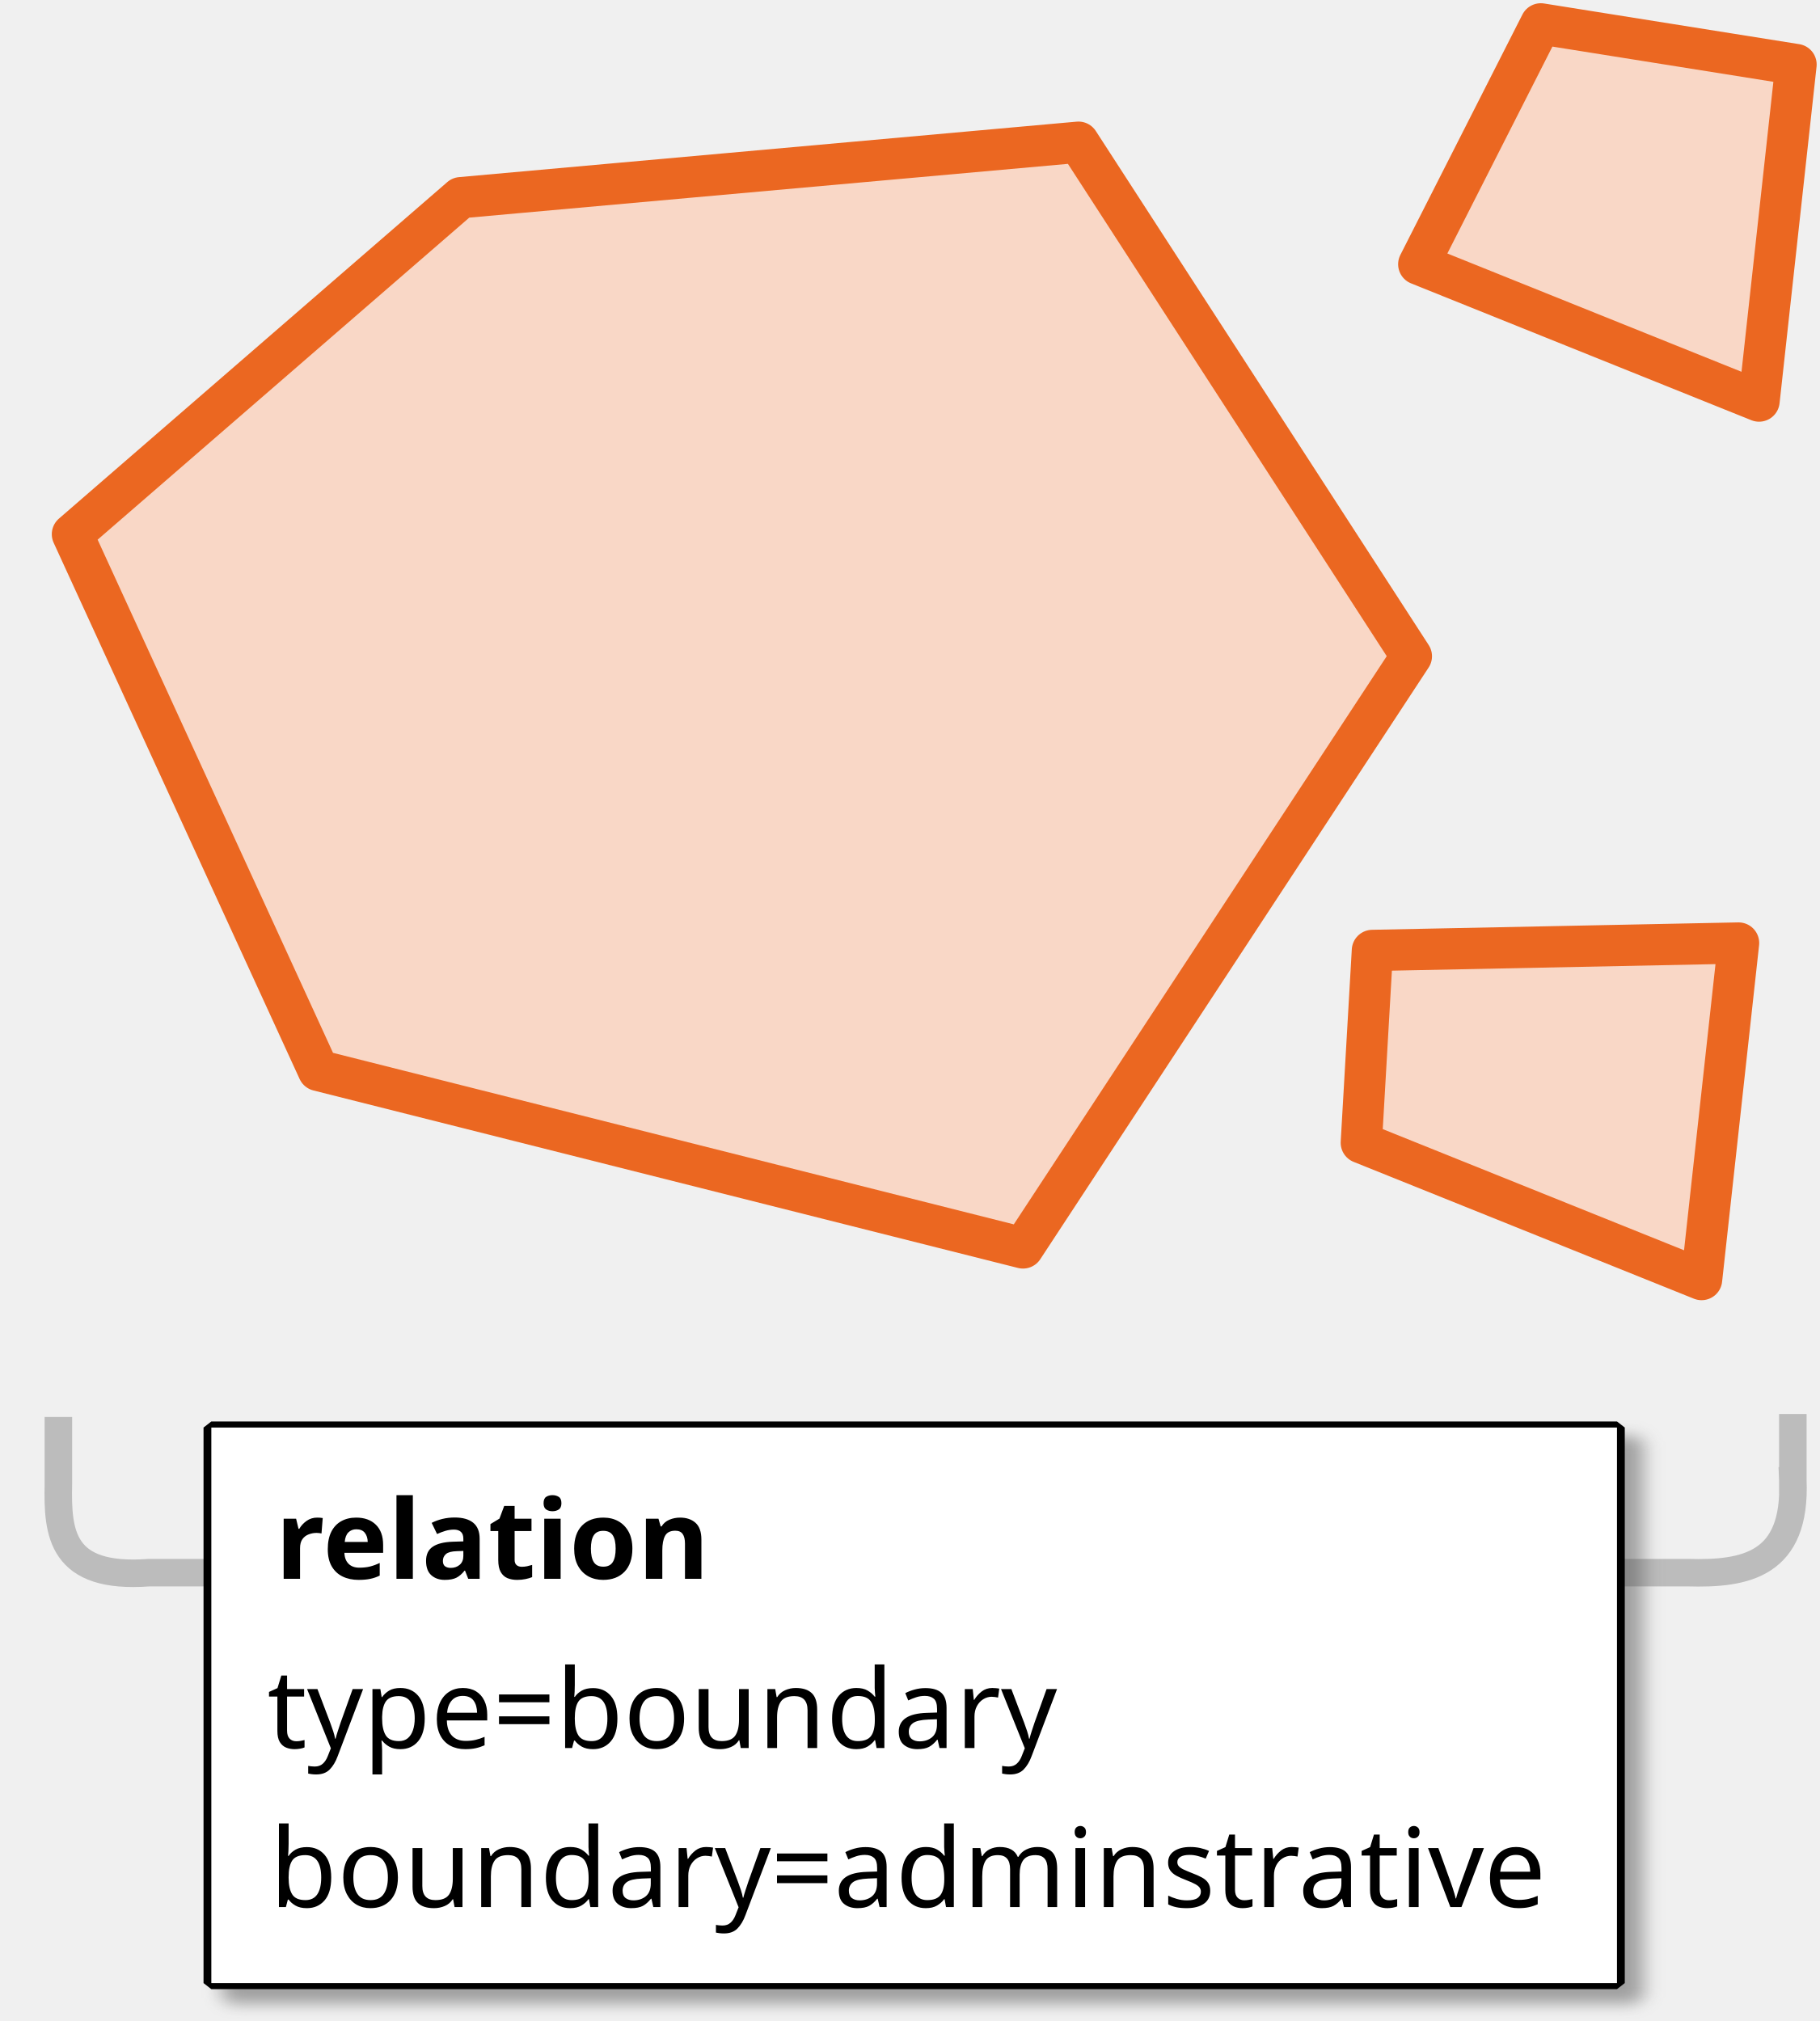
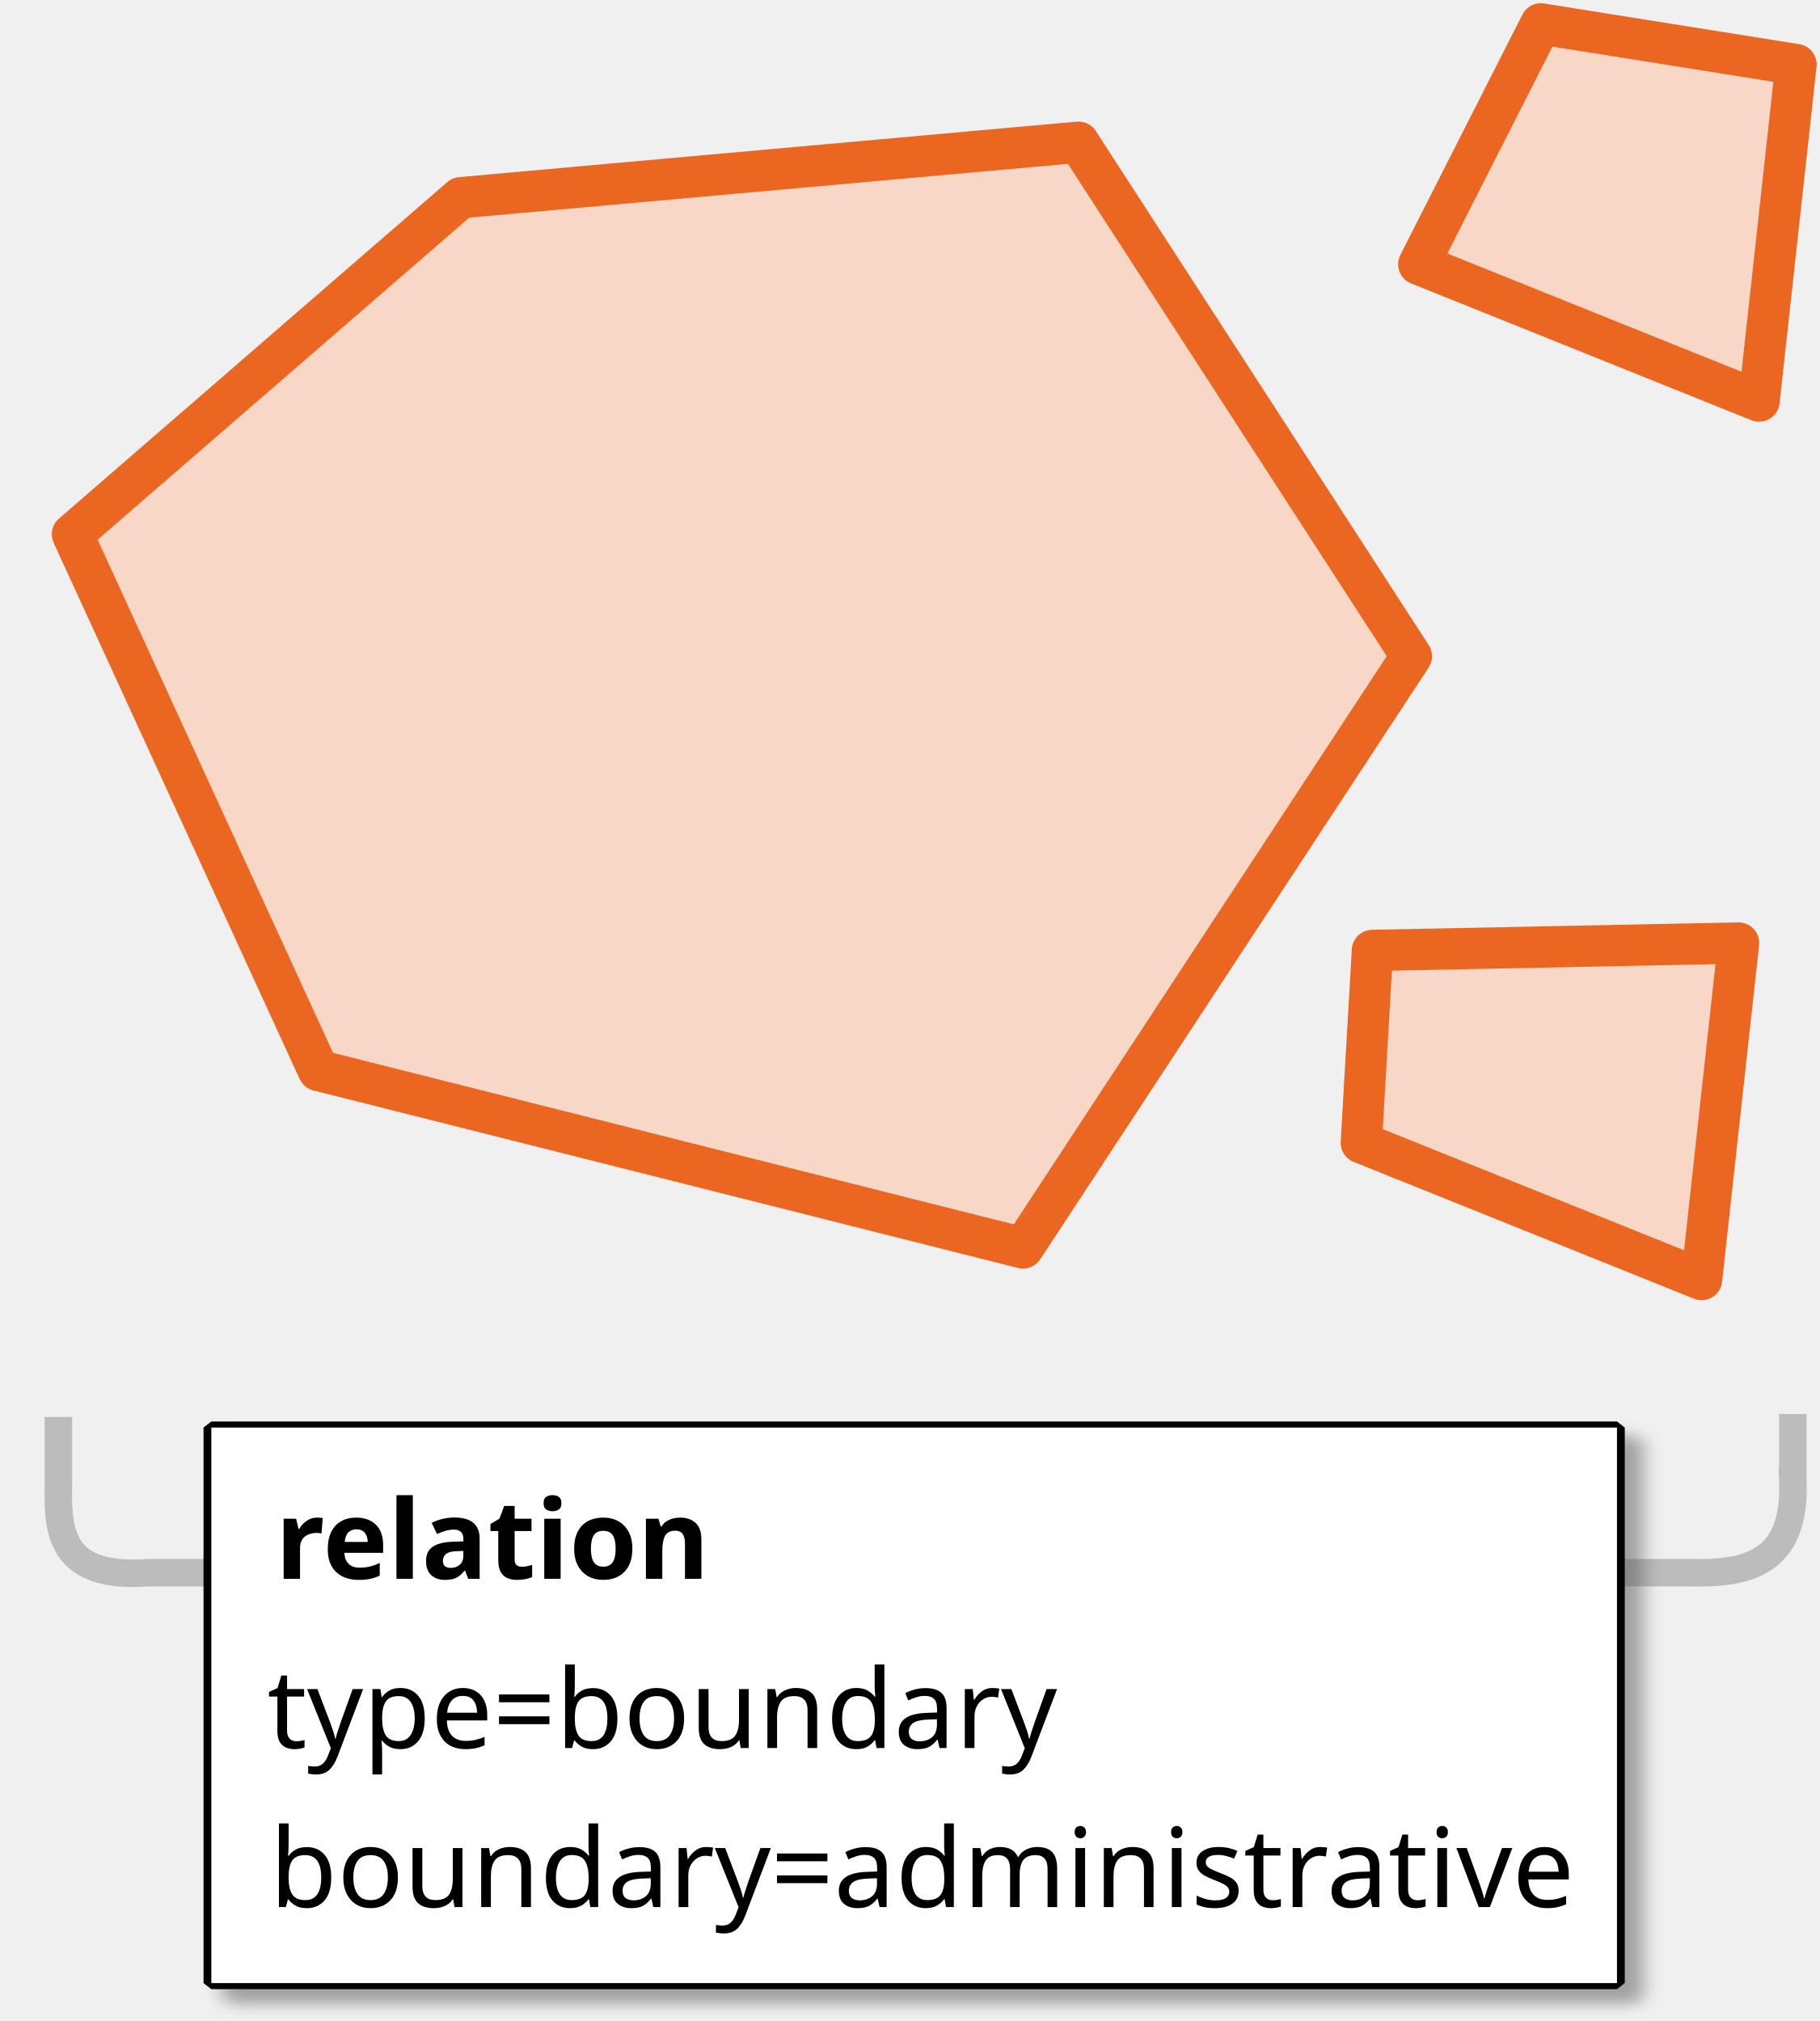
<svg xmlns="http://www.w3.org/2000/svg" width="595.37pt" height="661.266pt" version="1.1" viewBox="0 0 595.369 661.266" id="svg83">
  <defs id="defs41">
    <rect x="84.853" y="410.122" width="350.902" height="116.007" id="rect9972" />
    <rect x="472.917" y="-536.443" width="1182.293" height="349.394" id="rect11197" />
    <rect x="464.171" y="417.38" width="230.214" height="134.759" id="rect4223" />
    <marker style="overflow:visible" id="TriangleOutS" refX="0" refY="0" orient="auto">
      <path transform="scale(0.2)" style="fill:#000000;fill-opacity:1;fill-rule:evenodd;stroke:#000000;stroke-width:1pt;stroke-opacity:1" d="M 5.77,0 -2.88,5 V -5 Z" id="path2276" />
    </marker>
    <marker style="overflow:visible" id="TriangleOutL" refX="0" refY="0" orient="auto">
      <path transform="scale(0.8)" style="fill:#000000;fill-opacity:1;fill-rule:evenodd;stroke:#000000;stroke-width:1pt;stroke-opacity:1" d="M 5.77,0 -2.88,5 V -5 Z" id="path2270" />
    </marker>
    <marker style="overflow:visible" id="marker2546" refX="0" refY="0" orient="auto">
      <path transform="matrix(-0.3,0,0,-0.3,0.69,0)" d="M 8.719,4.034 -2.207,0.016 8.719,-4.002 c -1.745,2.372 -1.735,5.617 -6e-7,8.035 z" style="fill:#000000;fill-opacity:1;fill-rule:evenodd;stroke:#000000;stroke-width:0.625;stroke-linejoin:round;stroke-opacity:1" id="path2544" />
    </marker>
    <marker style="overflow:visible" id="Arrow2Send" refX="0" refY="0" orient="auto">
      <path transform="matrix(-0.3,0,0,-0.3,0.69,0)" d="M 8.719,4.034 -2.207,0.016 8.719,-4.002 c -1.745,2.372 -1.735,5.617 -6e-7,8.035 z" style="fill:#000000;fill-opacity:1;fill-rule:evenodd;stroke:#000000;stroke-width:0.625;stroke-linejoin:round;stroke-opacity:1" id="path2161" />
    </marker>
    <marker style="overflow:visible" id="Arrow2Mend" refX="0" refY="0" orient="auto">
      <path transform="scale(-0.6)" d="M 8.719,4.034 -2.207,0.016 8.719,-4.002 c -1.745,2.372 -1.735,5.617 -6e-7,8.035 z" style="fill:#000000;fill-opacity:1;fill-rule:evenodd;stroke:#000000;stroke-width:0.625;stroke-linejoin:round;stroke-opacity:1" id="path2155" />
    </marker>
    <marker style="overflow:visible" id="Arrow2Lend" refX="0" refY="0" orient="auto">
      <path transform="matrix(-1.1,0,0,-1.1,-1.1,0)" d="M 8.719,4.034 -2.207,0.016 8.719,-4.002 c -1.745,2.372 -1.735,5.617 -6e-7,8.035 z" style="fill:#000000;fill-opacity:1;fill-rule:evenodd;stroke:#000000;stroke-width:0.625;stroke-linejoin:round;stroke-opacity:1" id="path2149" />
    </marker>
    <marker style="overflow:visible" id="Arrow1Lend" refX="0" refY="0" orient="auto">
      <path transform="matrix(-0.8,0,0,-0.8,-10,0)" style="fill:#000000;fill-opacity:1;fill-rule:evenodd;stroke:#000000;stroke-width:1pt;stroke-opacity:1" d="M 0,0 5,-5 -12.5,0 5,5 Z" id="path2131" />
    </marker>
    <symbol id="m" overflow="visible">
      <path d="m 34.109,-2.031 c -1.762,0.906 -3.594,1.59 -5.5,2.047 -1.906,0.469 -3.898,0.703 -5.969,0.703 -6.18,0 -11.074,-1.723 -14.688,-5.172 -3.617,-3.457 -5.422,-8.145 -5.422,-14.062 0,-5.938 1.805,-10.629 5.422,-14.078 3.613,-3.457 8.508,-5.188 14.688,-5.188 2.07,0 4.062,0.234 5.969,0.703 1.906,0.461 3.738,1.148 5.5,2.062 v 7.672 c -1.781,-1.207 -3.539,-2.094 -5.266,-2.656 -1.719,-0.562 -3.527,-0.844 -5.422,-0.844 -3.418,0 -6.106,1.094 -8.062,3.281 -1.961,2.188 -2.938,5.203 -2.938,9.047 0,3.824 0.977,6.828 2.938,9.016 1.957,2.188 4.644,3.281 8.062,3.281 1.895,0 3.703,-0.281 5.422,-0.844 1.727,-0.562 3.484,-1.445 5.266,-2.656 z" id="path2" />
    </symbol>
    <symbol id="b" overflow="visible">
      <path d="m 24.953,-20.266 c -0.781,-0.363 -1.559,-0.629 -2.328,-0.797 -0.773,-0.176 -1.543,-0.266 -2.312,-0.266 -2.293,0 -4.059,0.734 -5.297,2.203 -1.23,1.469 -1.844,3.57 -1.844,6.297 V -5e-4 H 4.281 v -27.844 h 8.891 v 4.578 c 1.145,-1.82 2.457,-3.148 3.938,-3.984 1.488,-0.844 3.269,-1.266 5.344,-1.266 0.289,0 0.609,0.016 0.953,0.047 0.352,0.023 0.863,0.074 1.531,0.156 z" id="path5" />
    </symbol>
    <symbol id="a" overflow="visible">
      <path d="m 32.062,-14 v 2.547 H 11.265 c 0.207,2.086 0.957,3.652 2.25,4.703 1.289,1.043 3.098,1.562 5.422,1.562 1.875,0 3.789,-0.273 5.75,-0.828 1.969,-0.562 3.988,-1.406 6.062,-2.531 v 6.859 c -2.106,0.793 -4.211,1.391 -6.312,1.797 -2.106,0.406 -4.211,0.609 -6.312,0.609 -5.043,0 -8.961,-1.273 -11.75,-3.828 -2.793,-2.562 -4.188,-6.156 -4.188,-10.781 0,-4.539 1.367,-8.113 4.109,-10.719 2.75,-2.602 6.523,-3.906 11.328,-3.906 4.375,0 7.875,1.32 10.5,3.953 2.625,2.637 3.938,6.156 3.938,10.562 z m -9.141,-2.953 c 0,-1.688 -0.496,-3.047 -1.484,-4.078 -0.992,-1.039 -2.277,-1.562 -3.859,-1.562 -1.73,0 -3.137,0.484 -4.219,1.453 -1.074,0.969 -1.742,2.367 -2,4.188 z" id="path8" />
    </symbol>
    <symbol id="h" overflow="visible">
      <path d="m 16.75,-12.531 c -1.855,0 -3.25,0.32 -4.188,0.953 -0.938,0.625 -1.406,1.555 -1.406,2.781 0,1.125 0.375,2.012 1.125,2.656 0.758,0.637 1.812,0.953 3.156,0.953 1.676,0 3.082,-0.598 4.219,-1.797 1.145,-1.207 1.719,-2.719 1.719,-4.531 v -1.016 z m 13.594,-3.359 V 6e-4 h -8.969 v -4.125 c -1.188,1.688 -2.531,2.918 -4.031,3.688 -1.492,0.77 -3.305,1.156 -5.438,1.156 -2.887,0 -5.231,-0.836 -7.031,-2.516 -1.793,-1.688 -2.688,-3.875 -2.688,-6.562 0,-3.258 1.117,-5.648 3.359,-7.172 2.25,-1.531 5.773,-2.297 10.578,-2.297 h 5.25 v -0.688 c 0,-1.406 -0.559,-2.438 -1.672,-3.094 -1.105,-0.656 -2.836,-0.984 -5.188,-0.984 -1.906,0 -3.684,0.195 -5.328,0.578 -1.637,0.375 -3.156,0.945 -4.562,1.703 v -6.781 c 1.906,-0.469 3.816,-0.82 5.734,-1.062 1.926,-0.238 3.848,-0.359 5.766,-0.359 5.019,0 8.645,0.996 10.875,2.984 2.227,1.98 3.344,5.195 3.344,9.641 z" id="path11" />
    </symbol>
    <symbol id="g" overflow="visible">
      <path d="m 14,-35.75 v 7.906 h 9.172 v 6.375 H 14 v 11.797 c 0,1.293 0.254,2.168 0.766,2.625 0.508,0.461 1.531,0.688 3.062,0.688 h 4.562 V 1e-4 h -7.625 c -3.512,0 -6,-0.734 -7.469,-2.203 -1.469,-1.469 -2.203,-3.957 -2.203,-7.469 v -11.797 h -4.422 v -6.375 h 4.422 V -35.75 Z" id="path14" />
    </symbol>
    <symbol id="f" overflow="visible">
      <path d="m 23.219,-23.766 v -14.906 h 8.953 V 0 H 23.219 v -4.031 c -1.23,1.648 -2.586,2.852 -4.062,3.609 -1.469,0.758 -3.172,1.141 -5.109,1.141 -3.43,0 -6.246,-1.359 -8.453,-4.078 -2.211,-2.727 -3.312,-6.238 -3.312,-10.531 0,-4.289 1.102,-7.801 3.312,-10.531 2.207,-2.727 5.023,-4.094 8.453,-4.094 1.914,0 3.613,0.387 5.094,1.156 1.488,0.773 2.848,1.969 4.078,3.594 z m -5.875,18.031 c 1.906,0 3.359,-0.695 4.359,-2.094 1.008,-1.395 1.516,-3.414 1.516,-6.062 0,-2.656 -0.508,-4.676 -1.516,-6.062 -1,-1.395 -2.453,-2.094 -4.359,-2.094 -1.887,0 -3.328,0.699 -4.328,2.094 -1,1.387 -1.5,3.406 -1.5,6.062 0,2.648 0.5,4.668 1.5,6.062 1,1.398 2.441,2.094 4.328,2.094 z" id="path17" />
    </symbol>
    <symbol id="e" overflow="visible">
      <path d="m 19.094,-5.734 c 1.906,0 3.359,-0.695 4.359,-2.094 1,-1.395 1.5,-3.414 1.5,-6.062 0,-2.656 -0.5,-4.676 -1.5,-6.062 -1,-1.395 -2.453,-2.094 -4.359,-2.094 -1.906,0 -3.371,0.703 -4.391,2.109 -1.023,1.398 -1.531,3.414 -1.531,6.047 0,2.637 0.508,4.656 1.531,6.062 1.02,1.398 2.484,2.094 4.391,2.094 z m -5.922,-18.031 c 1.227,-1.625 2.586,-2.82 4.078,-3.594 1.488,-0.77 3.203,-1.156 5.141,-1.156 3.438,0 6.254,1.367 8.453,4.094 2.207,2.731 3.312,6.242 3.312,10.531 0,4.293 -1.105,7.805 -3.312,10.531 -2.199,2.719 -5.016,4.078 -8.453,4.078 -1.938,0 -3.652,-0.387 -5.141,-1.156 -1.492,-0.77 -2.852,-1.969 -4.078,-3.594 V -3e-4 H 4.282 v -38.672 h 8.891 z" id="path20" />
    </symbol>
    <symbol id="d" overflow="visible">
      <path d="M 0.625,-27.844 H 9.516 L 17,-8.953 23.359,-27.844 h 8.906 L 20.563,2.64 c -1.18,3.094 -2.555,5.254 -4.125,6.484 -1.562,1.238 -3.633,1.859 -6.203,1.859 H 5.094 V 5.14 h 2.781 c 1.508,0 2.609,-0.242 3.297,-0.719 0.688,-0.48 1.223,-1.34 1.609,-2.578 l 0.25,-0.781 z" id="path23" />
    </symbol>
    <symbol id="c" overflow="visible">
      <path d="m 4.281,-27.844 h 8.891 V 0 H 4.281 Z m 0,-10.828 h 8.891 v 7.25 H 4.281 Z" id="path26" />
    </symbol>
    <symbol id="l" overflow="visible">
      <path d="m 0.766,-27.844 h 8.906 l 6.938,19.25 6.906,-19.25 h 8.922 L 21.468,0 h -9.766 z" id="path29" />
    </symbol>
    <symbol id="k" overflow="visible">
      <path d="m 26.766,-26.969 v 7.25 c -1.211,-0.82 -2.422,-1.43 -3.641,-1.828 -1.219,-0.395 -2.481,-0.594 -3.781,-0.594 -2.492,0 -4.43,0.727 -5.812,2.172 -1.387,1.449 -2.078,3.477 -2.078,6.078 0,2.594 0.691,4.621 2.078,6.078 1.383,1.449 3.32,2.172 5.812,2.172 1.383,0 2.703,-0.207 3.953,-0.625 1.258,-0.414 2.414,-1.031 3.469,-1.844 v 7.297 c -1.387,0.512 -2.797,0.891 -4.234,1.141 -1.438,0.258 -2.875,0.391 -4.312,0.391 -5.023,0 -8.949,-1.285 -11.781,-3.859 -2.836,-2.582 -4.25,-6.164 -4.25,-10.75 0,-4.594 1.414,-8.176 4.25,-10.75 2.832,-2.582 6.758,-3.875 11.781,-3.875 1.457,0 2.894,0.133 4.312,0.391 1.414,0.262 2.828,0.648 4.234,1.156 z" id="path32" />
    </symbol>
    <symbol id="j" overflow="visible">
      <path d="m 17.531,-22.141 c -1.98,0 -3.492,0.711 -4.531,2.125 -1.031,1.418 -1.547,3.461 -1.547,6.125 0,2.668 0.516,4.711 1.547,6.125 1.039,1.418 2.551,2.125 4.531,2.125 1.938,0 3.414,-0.707 4.438,-2.125 1.031,-1.414 1.547,-3.457 1.547,-6.125 0,-2.664 -0.516,-4.707 -1.547,-6.125 -1.023,-1.414 -2.5,-2.125 -4.438,-2.125 z m 0,-6.375 c 4.781,0 8.516,1.297 11.203,3.891 2.695,2.586 4.047,6.164 4.047,10.734 0,4.574 -1.352,8.152 -4.047,10.734 -2.688,2.586 -6.422,3.875 -11.203,3.875 -4.812,0 -8.574,-1.289 -11.281,-3.875 -2.711,-2.582 -4.062,-6.16 -4.062,-10.734 0,-4.57 1.352,-8.148 4.062,-10.734 2.707,-2.594 6.469,-3.891 11.281,-3.891 z" id="path35" />
    </symbol>
    <symbol id="i" overflow="visible">
      <path d="M 32.266,-16.953 V 0 h -8.953 v -12.969 c 0,-2.406 -0.055,-4.062 -0.156,-4.969 -0.105,-0.914 -0.293,-1.586 -0.562,-2.016 -0.344,-0.582 -0.82,-1.035 -1.422,-1.359 -0.594,-0.32 -1.273,-0.484 -2.031,-0.484 -1.855,0 -3.312,0.719 -4.375,2.156 -1.062,1.43 -1.594,3.406 -1.594,5.938 v 13.703 h -8.891 v -27.844 h 8.891 v 4.078 c 1.344,-1.625 2.769,-2.82 4.281,-3.594 1.508,-0.77 3.176,-1.156 5,-1.156 3.207,0 5.644,0.992 7.312,2.969 1.664,1.969 2.5,4.836 2.5,8.594 z" id="path38" />
    </symbol>
    <filter style="color-interpolation-filters:sRGB" id="filter432">
      <feFlood flood-opacity="1" flood-color="rgb(255,255,255)" result="flood" id="feFlood422" />
      <feComposite in="flood" in2="SourceGraphic" operator="in" result="composite1" id="feComposite424" />
      <feGaussianBlur in="composite1" stdDeviation="30" result="blur" id="feGaussianBlur426" />
      <feOffset dx="0" dy="0" result="offset" id="feOffset428" />
      <feComposite in="SourceGraphic" in2="offset" operator="over" result="composite2" id="feComposite430" />
    </filter>
    <filter style="color-interpolation-filters:sRGB" id="filter432-8">
      <feFlood flood-opacity="1" flood-color="rgb(255,255,255)" result="flood" id="feFlood422-9" />
      <feComposite in="flood" in2="SourceGraphic" operator="in" result="composite1" id="feComposite424-3" />
      <feGaussianBlur in="composite1" stdDeviation="30" result="blur" id="feGaussianBlur426-0" />
      <feOffset dx="0" dy="0" result="offset" id="feOffset428-9" />
      <feComposite in="SourceGraphic" in2="offset" operator="over" result="composite2" id="feComposite430-3" />
    </filter>
    <filter style="color-interpolation-filters:sRGB" id="filter1505">
      <feGaussianBlur stdDeviation="3" result="blur" id="feGaussianBlur1497" />
      <feComposite in="SourceGraphic" in2="blur" operator="atop" result="composite1" id="feComposite1499" />
      <feComposite in2="composite1" operator="in" result="composite2" id="feComposite1501" />
      <feComposite in2="composite2" operator="in" result="composite3" id="feComposite1503" />
    </filter>
    <filter style="color-interpolation-filters:sRGB" id="filter2086" x="-0.132" y="-0.127" width="1.261" height="1.259">
      <feFlood flood-opacity="1" flood-color="rgb(0,0,0)" result="flood" id="feFlood2076" />
      <feComposite in="flood" in2="SourceGraphic" operator="in" result="composite1" id="feComposite2078" />
      <feGaussianBlur in="composite1" stdDeviation="10" result="blur" id="feGaussianBlur2080" />
      <feOffset dx="0" dy="0" result="offset" id="feOffset2082" />
      <feComposite in="SourceGraphic" in2="offset" operator="over" result="composite2" id="feComposite2084" />
    </filter>
    <filter style="color-interpolation-filters:sRGB" id="filter2098" x="-0.132" y="-0.127" width="1.261" height="1.259">
      <feFlood flood-opacity="1" flood-color="rgb(0,0,0)" result="flood" id="feFlood2088" />
      <feComposite in="flood" in2="SourceGraphic" operator="in" result="composite1" id="feComposite2090" />
      <feGaussianBlur in="composite1" stdDeviation="10" result="blur" id="feGaussianBlur2092" />
      <feOffset dx="0" dy="0" result="offset" id="feOffset2094" />
      <feComposite in="SourceGraphic" in2="offset" operator="over" result="composite2" id="feComposite2096" />
    </filter>
    <filter style="color-interpolation-filters:sRGB" id="filter2110" x="-0.132" y="-0.126" width="1.261" height="1.258">
      <feFlood flood-opacity="1" flood-color="rgb(0,0,0)" result="flood" id="feFlood2100" />
      <feComposite in="flood" in2="SourceGraphic" operator="in" result="composite1" id="feComposite2102" />
      <feGaussianBlur in="composite1" stdDeviation="10" result="blur" id="feGaussianBlur2104" />
      <feOffset dx="0" dy="0" result="offset" id="feOffset2106" />
      <feComposite in="SourceGraphic" in2="offset" operator="over" result="composite2" id="feComposite2108" />
    </filter>
    <filter style="color-interpolation-filters:sRGB" id="filter2122" x="-0.132" y="-0.127" width="1.261" height="1.259">
      <feFlood flood-opacity="1" flood-color="rgb(0,0,0)" result="flood" id="feFlood2112" />
      <feComposite in="flood" in2="SourceGraphic" operator="in" result="composite1" id="feComposite2114" />
      <feGaussianBlur in="composite1" stdDeviation="10" result="blur" id="feGaussianBlur2116" />
      <feOffset dx="0" dy="0" result="offset" id="feOffset2118" />
      <feComposite in="SourceGraphic" in2="offset" operator="over" result="composite2" id="feComposite2120" />
    </filter>
    <filter style="color-interpolation-filters:sRGB" id="filter432-1" x="-0.168" y="-0.168" width="1.336" height="1.336">
      <feFlood flood-opacity="1" flood-color="rgb(255,255,255)" result="flood" id="feFlood422-8" />
      <feComposite in="flood" in2="SourceGraphic" operator="in" result="composite1" id="feComposite424-8" />
      <feGaussianBlur in="composite1" stdDeviation="30" result="blur" id="feGaussianBlur426-7" />
      <feOffset dx="0" dy="0" result="offset" id="feOffset428-2" />
      <feComposite in="SourceGraphic" in2="offset" operator="over" result="composite2" id="feComposite430-38" />
    </filter>
    <filter style="color-interpolation-filters:sRGB" id="filter3913" x="-0.065" y="-0.048" width="1.13" height="1.096">
      <feFlood flood-opacity="1" flood-color="rgb(0,0,0)" result="flood" id="feFlood3903" />
      <feComposite in="flood" in2="SourceGraphic" operator="in" result="composite1" id="feComposite3905" />
      <feGaussianBlur in="composite1" stdDeviation="10" result="blur" id="feGaussianBlur3907" />
      <feOffset dx="0" dy="0" result="offset" id="feOffset3909" />
      <feComposite in="SourceGraphic" in2="offset" operator="over" result="composite2" id="feComposite3911" />
    </filter>
    <filter style="color-interpolation-filters:sRGB" id="filter3925" x="-0.112" y="-0.048" width="1.214" height="1.096">
      <feFlood flood-opacity="1" flood-color="rgb(0,0,0)" result="flood" id="feFlood3915" />
      <feComposite in="flood" in2="SourceGraphic" operator="in" result="composite1" id="feComposite3917" />
      <feGaussianBlur in="composite1" stdDeviation="10" result="blur" id="feGaussianBlur3919" />
      <feOffset dx="0" dy="0" result="offset" id="feOffset3921" />
      <feComposite in="SourceGraphic" in2="offset" operator="over" result="composite2" id="feComposite3923" />
    </filter>
    <rect x="472.917" y="-536.443" width="1182.293" height="349.394" id="rect11197-9" />
    <rect x="472.917" y="-536.443" width="1182.293" height="349.394" id="rect11197-9-6" />
    <rect x="472.917" y="-536.443" width="1182.293" height="349.394" id="rect11197-9-1" />
    <rect x="84.853" y="410.122" width="248.902" height="140.007" id="rect9972-4" />
    <rect x="84.853" y="410.122" width="248.902" height="140.007" id="rect9972-48" />
    <rect x="84.853" y="410.122" width="248.902" height="140.007" id="rect9972-7" />
    <rect x="84.853" y="410.122" width="248.902" height="140.007" id="rect9972-48-0" />
    <rect x="84.853" y="410.122" width="248.902" height="140.007" id="rect9972-4-5" />
    <rect x="84.853" y="410.122" width="284.902" height="142.007" id="rect9972-3" />
    <rect x="84.853" y="410.122" width="248.902" height="140.007" id="rect9972-4-8" />
    <rect x="84.853" y="410.122" width="248.902" height="140.007" id="rect9972-2" />
    <rect x="84.853" y="410.122" width="248.902" height="140.007" id="rect9972-4-7" />
    <rect x="84.853" y="410.122" width="248.902" height="140.007" id="rect9972-2-6" />
    <rect x="84.853" y="410.122" width="248.902" height="140.007" id="rect9972-4-7-8" />
    <rect x="84.853" y="410.122" width="248.902" height="140.007" id="rect9972-1" />
    <rect x="84.853" y="410.122" width="381.902" height="115.007" id="rect9972-4-77" />
    <rect x="84.853" y="410.122" width="428.902" height="160.007" id="rect9972-1-2" />
    <rect x="84.853" y="410.122" width="248.902" height="140.007" id="rect9972-4-77-6" />
    <filter style="color-interpolation-filters:sRGB" id="filter44201" x="-0.017" y="-0.051" width="1.042" height="1.129">
      <feFlood flood-opacity="0.498" flood-color="rgb(79,79,79)" result="flood" id="feFlood44191" />
      <feComposite in="flood" in2="SourceGraphic" operator="in" result="composite1" id="feComposite44193" />
      <feGaussianBlur in="composite1" stdDeviation="1" result="blur" id="feGaussianBlur44195" />
      <feOffset dx="2" dy="2" result="offset" id="feOffset44197" />
      <feComposite in="SourceGraphic" in2="offset" operator="over" result="composite2" id="feComposite44199" />
    </filter>
    <filter style="color-interpolation-filters:sRGB" id="filter44213" x="-0.021" y="-0.051" width="1.054" height="1.128">
      <feFlood flood-opacity="0.498" flood-color="rgb(79,79,79)" result="flood" id="feFlood44203" />
      <feComposite in="flood" in2="SourceGraphic" operator="in" result="composite1" id="feComposite44205" />
      <feGaussianBlur in="composite1" stdDeviation="1" result="blur" id="feGaussianBlur44207" />
      <feOffset dx="2" dy="2" result="offset" id="feOffset44209" />
      <feComposite in="SourceGraphic" in2="offset" operator="over" result="composite2" id="feComposite44211" />
    </filter>
    <filter style="color-interpolation-filters:sRGB" id="filter44225" x="-0.025" y="-0.086" width="1.069" height="1.243">
      <feFlood flood-opacity="0.498" flood-color="rgb(79,79,79)" result="flood" id="feFlood44215" />
      <feComposite in="flood" in2="SourceGraphic" operator="in" result="composite1" id="feComposite44217" />
      <feGaussianBlur in="composite1" stdDeviation="1" result="blur" id="feGaussianBlur44219" />
      <feOffset dx="2" dy="2" result="offset" id="feOffset44221" />
      <feComposite in="SourceGraphic" in2="offset" operator="over" result="composite2" id="feComposite44223" />
    </filter>
    <filter style="color-interpolation-filters:sRGB" id="filter44237" x="-0.019" y="-0.034" width="1.047" height="1.085">
      <feFlood flood-opacity="0.498" flood-color="rgb(79,79,79)" result="flood" id="feFlood44227" />
      <feComposite in="flood" in2="SourceGraphic" operator="in" result="composite1" id="feComposite44229" />
      <feGaussianBlur in="composite1" stdDeviation="1" result="blur" id="feGaussianBlur44231" />
      <feOffset dx="2" dy="2" result="offset" id="feOffset44233" />
      <feComposite in="SourceGraphic" in2="offset" operator="over" result="composite2" id="feComposite44235" />
    </filter>
    <filter style="color-interpolation-filters:sRGB" id="filter44249" x="-0.026" y="-0.051" width="1.065" height="1.128">
      <feFlood flood-opacity="0.498" flood-color="rgb(79,79,79)" result="flood" id="feFlood44239" />
      <feComposite in="flood" in2="SourceGraphic" operator="in" result="composite1" id="feComposite44241" />
      <feGaussianBlur in="composite1" stdDeviation="1" result="blur" id="feGaussianBlur44243" />
      <feOffset dx="2" dy="2" result="offset" id="feOffset44245" />
      <feComposite in="SourceGraphic" in2="offset" operator="over" result="composite2" id="feComposite44247" />
    </filter>
    <filter style="color-interpolation-filters:sRGB" id="filter44261" x="-0.017" y="-0.047" width="1.044" height="1.121">
      <feFlood flood-opacity="0.498" flood-color="rgb(79,79,79)" result="flood" id="feFlood44251" />
      <feComposite in="flood" in2="SourceGraphic" operator="in" result="composite1" id="feComposite44253" />
      <feGaussianBlur in="composite1" stdDeviation="1" result="blur" id="feGaussianBlur44255" />
      <feOffset dx="2" dy="2" result="offset" id="feOffset44257" />
      <feComposite in="SourceGraphic" in2="offset" operator="over" result="composite2" id="feComposite44259" />
    </filter>
    <filter style="color-interpolation-filters:sRGB" id="filter44273" x="-0.015" y="-0.051" width="1.038" height="1.129">
      <feFlood flood-opacity="0.498" flood-color="rgb(79,79,79)" result="flood" id="feFlood44263" />
      <feComposite in="flood" in2="SourceGraphic" operator="in" result="composite1" id="feComposite44265" />
      <feGaussianBlur in="composite1" stdDeviation="1" result="blur" id="feGaussianBlur44267" />
      <feOffset dx="2" dy="2" result="offset" id="feOffset44269" />
      <feComposite in="SourceGraphic" in2="offset" operator="over" result="composite2" id="feComposite44271" />
    </filter>
    <rect x="84.853" y="410.122" width="350.902" height="116.007" id="rect9972-5" />
    <rect x="84.853" y="410.122" width="350.902" height="116.007" id="rect9972-5-7" />
    <rect x="84.853" y="410.122" width="350.902" height="116.007" id="rect9972-29" />
    <filter style="color-interpolation-filters:sRGB" id="filter67443" x="-0.017" y="-0.054" width="1.043" height="1.135">
      <feFlood flood-opacity="0.498" flood-color="rgb(79,79,79)" result="flood" id="feFlood67433" />
      <feComposite in="flood" in2="SourceGraphic" operator="in" result="composite1" id="feComposite67435" />
      <feGaussianBlur in="composite1" stdDeviation="1" result="blur" id="feGaussianBlur67437" />
      <feOffset dx="2" dy="2" result="offset" id="feOffset67439" />
      <feComposite in="SourceGraphic" in2="offset" operator="over" result="composite2" id="feComposite67441" />
    </filter>
    <filter style="color-interpolation-filters:sRGB" id="filter67455" x="-0.016" y="-0.042" width="1.039" height="1.145">
      <feFlood flood-opacity="0.498" flood-color="rgb(79,79,79)" result="flood" id="feFlood67445" />
      <feComposite in="flood" in2="SourceGraphic" operator="in" result="composite1" id="feComposite67447" />
      <feGaussianBlur in="composite1" stdDeviation="1" result="blur" id="feGaussianBlur67449" />
      <feOffset dx="2" dy="2" result="offset" id="feOffset67451" />
      <feComposite in="SourceGraphic" in2="offset" operator="over" result="composite2" id="feComposite67453" />
    </filter>
    <filter style="color-interpolation-filters:sRGB" id="filter67467" x="-0.021" y="-0.042" width="1.053" height="1.14">
      <feFlood flood-opacity="0.498" flood-color="rgb(79,79,79)" result="flood" id="feFlood67457" />
      <feComposite in="flood" in2="SourceGraphic" operator="in" result="composite1" id="feComposite67459" />
      <feGaussianBlur in="composite1" stdDeviation="1" result="blur" id="feGaussianBlur67461" />
      <feOffset dx="2" dy="2" result="offset" id="feOffset67463" />
      <feComposite in="SourceGraphic" in2="offset" operator="over" result="composite2" id="feComposite67465" />
    </filter>
    <filter style="color-interpolation-filters:sRGB" id="filter67455-0">
      <feFlood flood-opacity="0.498" flood-color="rgb(79,79,79)" result="flood" id="feFlood67445-9" />
      <feComposite in="flood" in2="SourceGraphic" operator="in" result="composite1" id="feComposite67447-6" />
      <feGaussianBlur in="composite1" stdDeviation="1" result="blur" id="feGaussianBlur67449-4" />
      <feOffset dx="2" dy="2" result="offset" id="feOffset67451-8" />
      <feComposite in="SourceGraphic" in2="offset" operator="over" result="composite2" id="feComposite67453-5" />
    </filter>
    <rect x="84.853" y="410.122" width="350.902" height="116.007" id="rect9972-46" />
    <filter style="color-interpolation-filters:sRGB" id="filter67455-0-2">
      <feFlood flood-opacity="0.498" flood-color="rgb(79,79,79)" result="flood" id="feFlood67445-9-6" />
      <feComposite in="flood" in2="SourceGraphic" operator="in" result="composite1" id="feComposite67447-6-3" />
      <feGaussianBlur in="composite1" stdDeviation="1" result="blur" id="feGaussianBlur67449-4-4" />
      <feOffset dx="2" dy="2" result="offset" id="feOffset67451-8-7" />
      <feComposite in="SourceGraphic" in2="offset" operator="over" result="composite2" id="feComposite67453-5-1" />
    </filter>
    <rect x="84.853" y="410.122" width="350.902" height="116.007" id="rect9972-46-1" />
    <filter style="color-interpolation-filters:sRGB" id="filter75790" x="-0.075" y="-0.109" width="1.181" height="1.312">
      <feFlood flood-opacity="0.498" flood-color="rgb(17,17,17)" result="flood" id="feFlood75780" />
      <feComposite in="flood" in2="SourceGraphic" operator="in" result="composite1" id="feComposite75782" />
      <feGaussianBlur in="composite1" stdDeviation="3" result="blur" id="feGaussianBlur75784" />
      <feOffset dx="4" dy="4" result="offset" id="feOffset75786" />
      <feComposite in="SourceGraphic" in2="offset" operator="over" result="composite2" id="feComposite75788" />
    </filter>
    <filter style="color-interpolation-filters:sRGB" id="filter75802" x="-0.075" y="-0.109" width="1.181" height="1.312">
      <feFlood flood-opacity="0.498" flood-color="rgb(17,17,17)" result="flood" id="feFlood75792" />
      <feComposite in="flood" in2="SourceGraphic" operator="in" result="composite1" id="feComposite75794" />
      <feGaussianBlur in="composite1" stdDeviation="3" result="blur" id="feGaussianBlur75796" />
      <feOffset dx="4" dy="4" result="offset" id="feOffset75798" />
      <feComposite in="SourceGraphic" in2="offset" operator="over" result="composite2" id="feComposite75800" />
    </filter>
    <filter style="color-interpolation-filters:sRGB" id="filter44249-8" x="-0.026" y="-0.051" width="1.065" height="1.128">
      <feFlood flood-opacity="0.498" flood-color="rgb(79,79,79)" result="flood" id="feFlood44239-9" />
      <feComposite in="flood" in2="SourceGraphic" operator="in" result="composite1" id="feComposite44241-7" />
      <feGaussianBlur in="composite1" stdDeviation="1" result="blur" id="feGaussianBlur44243-9" />
      <feOffset dx="2" dy="2" result="offset" id="feOffset44245-5" />
      <feComposite in="SourceGraphic" in2="offset" operator="over" result="composite2" id="feComposite44247-0" />
    </filter>
    <rect x="84.853" y="410.122" width="248.902" height="140.007" id="rect9972-1-1" />
    <rect x="84.853" y="410.122" width="248.902" height="140.007" id="rect9972-4-77-8" />
    <filter style="color-interpolation-filters:sRGB" id="filter75802-1" x="-0.075" y="-0.176" width="1.181" height="1.426">
      <feFlood flood-opacity="0.498" flood-color="rgb(17,17,17)" result="flood" id="feFlood75792-3" />
      <feComposite in="flood" in2="SourceGraphic" operator="in" result="composite1" id="feComposite75794-2" />
      <feGaussianBlur in="composite1" stdDeviation="3" result="blur" id="feGaussianBlur75796-7" />
      <feOffset dx="4" dy="4" result="offset" id="feOffset75798-2" />
      <feComposite in="SourceGraphic" in2="offset" operator="over" result="composite2" id="feComposite75800-6" />
    </filter>
    <filter style="color-interpolation-filters:sRGB" id="filter67455-0-2-5">
      <feFlood flood-opacity="0.498" flood-color="rgb(79,79,79)" result="flood" id="feFlood67445-9-6-4" />
      <feComposite in="flood" in2="SourceGraphic" operator="in" result="composite1" id="feComposite67447-6-3-8" />
      <feGaussianBlur in="composite1" stdDeviation="1" result="blur" id="feGaussianBlur67449-4-4-0" />
      <feOffset dx="2" dy="2" result="offset" id="feOffset67451-8-7-7" />
      <feComposite in="SourceGraphic" in2="offset" operator="over" result="composite2" id="feComposite67453-5-1-5" />
    </filter>
    <rect x="84.853" y="410.122" width="350.902" height="116.007" id="rect9972-46-1-8" />
    <filter style="color-interpolation-filters:sRGB" id="filter67455-0-2-5-5">
      <feFlood flood-opacity="0.498" flood-color="rgb(79,79,79)" result="flood" id="feFlood67445-9-6-4-8" />
      <feComposite in="flood" in2="SourceGraphic" operator="in" result="composite1" id="feComposite67447-6-3-8-3" />
      <feGaussianBlur in="composite1" stdDeviation="1" result="blur" id="feGaussianBlur67449-4-4-0-5" />
      <feOffset dx="2" dy="2" result="offset" id="feOffset67451-8-7-7-2" />
      <feComposite in="SourceGraphic" in2="offset" operator="over" result="composite2" id="feComposite67453-5-1-5-9" />
    </filter>
    <filter style="color-interpolation-filters:sRGB" id="filter67455-0-2-5-52">
      <feFlood flood-opacity="0.498" flood-color="rgb(79,79,79)" result="flood" id="feFlood67445-9-6-4-4" />
      <feComposite in="flood" in2="SourceGraphic" operator="in" result="composite1" id="feComposite67447-6-3-8-8" />
      <feGaussianBlur in="composite1" stdDeviation="1" result="blur" id="feGaussianBlur67449-4-4-0-9" />
      <feOffset dx="2" dy="2" result="offset" id="feOffset67451-8-7-7-21" />
      <feComposite in="SourceGraphic" in2="offset" operator="over" result="composite2" id="feComposite67453-5-1-5-2" />
    </filter>
    <filter style="color-interpolation-filters:sRGB" id="filter8583" x="-0.058" y="-0.163" width="1.141" height="1.402">
      <feFlood flood-opacity="0.498" flood-color="rgb(52,52,52)" result="flood" id="feFlood8573" />
      <feComposite in="flood" in2="SourceGraphic" operator="in" result="composite1" id="feComposite8575" />
      <feGaussianBlur in="composite1" stdDeviation="3" result="blur" id="feGaussianBlur8577" />
      <feOffset dx="4" dy="4" result="offset" id="feOffset8579" />
      <feComposite in="SourceGraphic" in2="offset" operator="over" result="composite2" id="feComposite8581" />
    </filter>
    <filter style="color-interpolation-filters:sRGB" id="filter8595" x="-0.058" y="-0.163" width="1.141" height="1.402">
      <feFlood flood-opacity="0.498" flood-color="rgb(52,52,52)" result="flood" id="feFlood8585" />
      <feComposite in="flood" in2="SourceGraphic" operator="in" result="composite1" id="feComposite8587" />
      <feGaussianBlur in="composite1" stdDeviation="3" result="blur" id="feGaussianBlur8589" />
      <feOffset dx="4" dy="4" result="offset" id="feOffset8591" />
      <feComposite in="SourceGraphic" in2="offset" operator="over" result="composite2" id="feComposite8593" />
    </filter>
    <filter style="color-interpolation-filters:sRGB" id="filter8607" x="-0.058" y="-0.107" width="1.141" height="1.297">
      <feFlood flood-opacity="0.498" flood-color="rgb(52,52,52)" result="flood" id="feFlood8597" />
      <feComposite in="flood" in2="SourceGraphic" operator="in" result="composite1" id="feComposite8599" />
      <feGaussianBlur in="composite1" stdDeviation="3" result="blur" id="feGaussianBlur8601" />
      <feOffset dx="4" dy="4" result="offset" id="feOffset8603" />
      <feComposite in="SourceGraphic" in2="offset" operator="over" result="composite2" id="feComposite8605" />
    </filter>
    <filter style="color-interpolation-filters:sRGB" id="filter44249-4" x="-0.021" y="-0.042" width="1.056" height="1.11">
      <feFlood flood-opacity="0.498" flood-color="rgb(79,79,79)" result="flood" id="feFlood44239-2" />
      <feComposite in="flood" in2="SourceGraphic" operator="in" result="composite1" id="feComposite44241-0" />
      <feGaussianBlur in="composite1" stdDeviation="1" result="blur" id="feGaussianBlur44243-3" />
      <feOffset dx="2" dy="2" result="offset" id="feOffset44245-7" />
      <feComposite in="SourceGraphic" in2="offset" operator="over" result="composite2" id="feComposite44247-5" />
    </filter>
    <rect x="84.853" y="410.122" width="482.839" height="135.167" id="rect9972-1-16" />
    <rect x="84.853" y="410.122" width="248.902" height="140.007" id="rect9972-1-7" />
    <rect x="84.853" y="410.122" width="248.902" height="140.007" id="rect9972-4-77-7" />
-     <rect x="84.853" y="410.122" width="567.541" height="140.007" id="rect9972-1-16-9" />
+     <rect x="84.853" y="410.122" width="594.92" height="138.866" id="rect9972-1-16-9" />
  </defs>
  <text xml:space="preserve" id="text4221" style="font-weight:bold;font-size:64px;line-height:1.25;font-family:sans-serif;-inkscape-font-specification:'sans-serif, Bold';white-space:pre;shape-inside:url(#rect4223)" transform="translate(-17.89921,248.8155)" />
  <path style="fill:#f9d7c6;fill-opacity:1;stroke:#eb6721;stroke-width:13.5;stroke-linecap:butt;stroke-linejoin:round;stroke-miterlimit:4;stroke-dasharray:none;stroke-opacity:1" d="M 150.745,64.678 23.692,174.79 104.159,350.243 334.668,408.324 461.72,214.721 352.818,46.528 Z" id="path69561" />
  <circle style="fill:#faa761;fill-opacity:1;stroke:#000000;stroke-width:6;stroke-linecap:square;stroke-linejoin:miter;stroke-miterlimit:0;stroke-dasharray:none;stroke-opacity:1;paint-order:markers stroke fill" id="path4876-1-5-4-3-5-0-5-9-4-4-7-0-5-0-2" d="m 340.307,407.644 a 4.807,4.807 0 0 1 -4.802,4.807 4.807,4.807 0 0 1 -4.813,-4.796 4.807,4.807 0 0 1 4.791,-4.818 4.807,4.807 0 0 1 4.823,4.785 l -4.807,0.022 z" />
  <circle style="fill:#faa761;fill-opacity:1;stroke:#000000;stroke-width:6;stroke-linecap:square;stroke-linejoin:miter;stroke-miterlimit:0;stroke-dasharray:none;stroke-opacity:1;paint-order:markers stroke fill" id="path4876-1-5-4-3-5-0-5-9-4-4-7-0-5-0-3" d="m 155.552,64.678 a 4.807,4.807 0 0 1 -4.802,4.807 4.807,4.807 0 0 1 -4.813,-4.796 4.807,4.807 0 0 1 4.791,-4.818 4.807,4.807 0 0 1 4.823,4.785 l -4.807,0.022 z" />
  <circle style="fill:#faa761;fill-opacity:1;stroke:#000000;stroke-width:6;stroke-linecap:square;stroke-linejoin:miter;stroke-miterlimit:0;stroke-dasharray:none;stroke-opacity:1;paint-order:markers stroke fill" id="path4876-1-5-4-3-5-0-5-9-4-4-7-0-5-0-43" d="m 28.5,174.79 a 4.807,4.807 0 0 1 -4.802,4.807 4.807,4.807 0 0 1 -4.813,-4.796 4.807,4.807 0 0 1 4.791,-4.818 4.807,4.807 0 0 1 4.823,4.785 l -4.807,0.022 z" />
  <circle style="fill:#faa761;fill-opacity:1;stroke:#000000;stroke-width:6;stroke-linecap:square;stroke-linejoin:miter;stroke-miterlimit:0;stroke-dasharray:none;stroke-opacity:1;paint-order:markers stroke fill" id="path4876-1-5-4-3-5-0-5-9-4-4-7-0-5-0-7" d="m 357.625,46.528 a 4.807,4.807 0 0 1 -4.802,4.807 4.807,4.807 0 0 1 -4.813,-4.796 4.807,4.807 0 0 1 4.791,-4.818 4.807,4.807 0 0 1 4.823,4.785 l -4.807,0.022 z" />
  <circle style="fill:#faa761;fill-opacity:1;stroke:#000000;stroke-width:6;stroke-linecap:square;stroke-linejoin:miter;stroke-miterlimit:0;stroke-dasharray:none;stroke-opacity:1;paint-order:markers stroke fill" id="path4876-1-5-4-3-5-0-5-9-4-4-7-0-5-0-7-6" d="m 108.999,349.66 a 4.807,4.807 0 0 1 -4.802,4.807 4.807,4.807 0 0 1 -4.813,-4.796 4.807,4.807 0 0 1 4.791,-4.818 4.807,4.807 0 0 1 4.823,4.785 l -4.807,0.022 z" />
  <circle style="fill:#faa761;fill-opacity:1;stroke:#000000;stroke-width:6;stroke-linecap:square;stroke-linejoin:miter;stroke-miterlimit:0;stroke-dasharray:none;stroke-opacity:1;paint-order:markers stroke fill" id="path4876-1-5-4-3-5-0-5-9-4-4-7-0-5-0-7-8" d="m 466.527,214.721 a 4.807,4.807 0 0 1 -4.802,4.807 4.807,4.807 0 0 1 -4.813,-4.796 4.807,4.807 0 0 1 4.791,-4.818 4.807,4.807 0 0 1 4.823,4.785 l -4.807,0.022 z" />
  <path id="path32519-8-3" style="fill:none;stroke:#bcbcbc;stroke-width:9;stroke-linecap:square;stroke-linejoin:round;stroke-miterlimit:4;stroke-dasharray:none;stroke-opacity:1" d="m 586.517,484.341 v -17.18 m -567.417,0.965 v 17.498 c -0.339,16.017 0.795,31.119 29.725,28.942 l 503.258,0 c 19.143,0.57 35.563,-2.64 34.434,-30.225" />
  <g id="g8306" transform="translate(-2.780214,-35.0906)">
    <rect style="fill:#ffffff;fill-opacity:1;stroke:#000000;stroke-width:1.675;stroke-linecap:round;stroke-linejoin:miter;stroke-miterlimit:0;stroke-dasharray:none;stroke-dashoffset:0;stroke-opacity:1;paint-order:markers stroke fill;filter:url(#filter44249-4)" id="rect17360-1" width="150.995" height="76.745" x="984.253" y="297.628" transform="matrix(3.04546,0,0,2.368548,-2925.588,-202.7681)" />
    <text xml:space="preserve" transform="matrix(0.75,0,0,0.75,26.56768,266.7022)" id="text9970-2" style="font-style:normal;font-variant:normal;font-weight:normal;font-stretch:normal;font-size:48px;line-height:1.25;font-family:sans-serif;-inkscape-font-specification:'sans-serif, Normal';font-variant-ligatures:normal;font-variant-caps:normal;font-variant-numeric:normal;font-variant-east-asian:normal;white-space:pre;shape-inside:url(#rect9972-1-16)">
-       <tspan x="84.854" y="453.795" id="tspan2082">type=boundary</tspan>
+       <tspan x="84.854" y="453.795" id="tspan3993">type=boundary</tspan>
    </text>
    <text xml:space="preserve" transform="matrix(0.75,0,0,0.75,27.33341,318.7261)" id="text9970-2-6" style="font-style:normal;font-variant:normal;font-weight:normal;font-stretch:normal;font-size:48px;line-height:1.25;font-family:sans-serif;-inkscape-font-specification:'sans-serif, Normal';font-variant-ligatures:normal;font-variant-caps:normal;font-variant-numeric:normal;font-variant-east-asian:normal;white-space:pre;shape-inside:url(#rect9972-1-16-9)">
-       <tspan x="84.854" y="453.795" id="tspan2084">boundary=adminstrative</tspan>
+       <tspan x="84.854" y="453.795" id="tspan3995">boundary=administrative</tspan>
    </text>
    <text xml:space="preserve" transform="matrix(0.75,0,0,0.75,29.12908,211.3153)" id="text9970-3-0" style="font-style:normal;font-variant:normal;font-weight:bold;font-stretch:normal;font-size:48px;line-height:1.25;font-family:sans-serif;-inkscape-font-specification:'sans-serif, Bold';font-variant-ligatures:normal;font-variant-caps:normal;font-variant-numeric:normal;font-variant-east-asian:normal;white-space:pre;shape-inside:url(#rect9972-4-77-7)">
-       <tspan x="84.854" y="453.795" id="tspan2086">relation</tspan>
+       <tspan x="84.854" y="453.795" id="tspan3997">relation</tspan>
    </text>
  </g>
  <g id="g8153" transform="translate(-128.2072,-68.9712)">
    <path style="fill:#f9d7c6;fill-opacity:1;stroke:#eb6721;stroke-width:13.5;stroke-linecap:butt;stroke-linejoin:round;stroke-miterlimit:4;stroke-dasharray:none;stroke-opacity:1" d="m 632.278,76.778 -39.931,78.651 111.322,44.771 12.1,-110.112 z" id="path69563-1" />
    <circle style="fill:#faa761;fill-opacity:1;stroke:#000000;stroke-width:6;stroke-linecap:square;stroke-linejoin:miter;stroke-miterlimit:0;stroke-dasharray:none;stroke-opacity:1;paint-order:markers stroke fill" id="path4876-1-5-4-3-5-0-5-9-4-4-7-0-5-0-7-7" d="m 637.085,76.778 a 4.807,4.807 0 0 1 -4.802,4.807 4.807,4.807 0 0 1 -4.813,-4.796 4.807,4.807 0 0 1 4.791,-4.818 4.807,4.807 0 0 1 4.823,4.785 l -4.807,0.022 z" />
    <circle style="fill:#faa761;fill-opacity:1;stroke:#000000;stroke-width:6;stroke-linecap:square;stroke-linejoin:miter;stroke-miterlimit:0;stroke-dasharray:none;stroke-opacity:1;paint-order:markers stroke fill" id="path4876-1-5-4-3-5-0-5-9-4-4-7-0-5-0-4" d="m 720.577,90.089 a 4.807,4.807 0 0 1 -4.802,4.807 4.807,4.807 0 0 1 -4.813,-4.796 4.807,4.807 0 0 1 4.791,-4.818 4.807,4.807 0 0 1 4.823,4.785 l -4.807,0.022 z" />
    <circle style="fill:#faa761;fill-opacity:1;stroke:#000000;stroke-width:6;stroke-linecap:square;stroke-linejoin:miter;stroke-miterlimit:0;stroke-dasharray:none;stroke-opacity:1;paint-order:markers stroke fill" id="path4876-1-5-4-3-5-0-5-9-4-4-7-0-5-0-0" d="m 597.155,155.43 a 4.807,4.807 0 0 1 -4.802,4.807 4.807,4.807 0 0 1 -4.813,-4.796 4.807,4.807 0 0 1 4.791,-4.818 4.807,4.807 0 0 1 4.823,4.785 l -4.807,0.022 z" />
    <circle style="fill:#faa761;fill-opacity:1;stroke:#000000;stroke-width:6;stroke-linecap:square;stroke-linejoin:miter;stroke-miterlimit:0;stroke-dasharray:none;stroke-opacity:1;paint-order:markers stroke fill" id="path4876-1-5-4-3-5-0-5-9-4-4-7-0-5-0" d="m 708.477,200.201 a 4.807,4.807 0 0 1 -4.802,4.807 4.807,4.807 0 0 1 -4.813,-4.796 4.807,4.807 0 0 1 4.791,-4.818 4.807,4.807 0 0 1 4.823,4.785 l -4.807,0.022 z" />
  </g>
  <g id="g8160" transform="translate(-110.0569,-22.99039)">
    <path style="fill:#f9d7c6;fill-opacity:1;stroke:#eb6721;stroke-width:13.5;stroke-linecap:butt;stroke-linejoin:round;stroke-miterlimit:4;stroke-dasharray:none;stroke-opacity:1" d="m 559.03,333.966 -3.63,62.921 111.322,44.771 12.1,-110.112 z" id="path69563-1-0" />
    <circle style="fill:#faa761;fill-opacity:1;stroke:#000000;stroke-width:6;stroke-linecap:square;stroke-linejoin:miter;stroke-miterlimit:0;stroke-dasharray:none;stroke-opacity:1;paint-order:markers stroke fill" id="path4876-1-5-4-3-5-0-5-9-4-4-7-0-5-0-2-8" d="m 563.837,333.966 a 4.807,4.807 0 0 1 -4.802,4.807 4.807,4.807 0 0 1 -4.813,-4.796 4.807,4.807 0 0 1 4.791,-4.818 4.807,4.807 0 0 1 4.823,4.785 l -4.807,0.022 z" />
    <circle style="fill:#faa761;fill-opacity:1;stroke:#000000;stroke-width:6;stroke-linecap:square;stroke-linejoin:miter;stroke-miterlimit:0;stroke-dasharray:none;stroke-opacity:1;paint-order:markers stroke fill" id="path4876-1-5-4-3-5-0-5-9-4-4-7-0-5-0-2-3" d="m 683.629,331.546 a 4.807,4.807 0 0 1 -4.802,4.807 4.807,4.807 0 0 1 -4.813,-4.796 4.807,4.807 0 0 1 4.791,-4.818 4.807,4.807 0 0 1 4.823,4.785 l -4.807,0.022 z" />
    <circle style="fill:#faa761;fill-opacity:1;stroke:#000000;stroke-width:6;stroke-linecap:square;stroke-linejoin:miter;stroke-miterlimit:0;stroke-dasharray:none;stroke-opacity:1;paint-order:markers stroke fill" id="path4876-1-5-4-3-5-0-5-9-4-4-7-0-5-0-2-7" d="m 560.207,396.887 a 4.807,4.807 0 0 1 -4.802,4.807 4.807,4.807 0 0 1 -4.813,-4.796 4.807,4.807 0 0 1 4.791,-4.818 4.807,4.807 0 0 1 4.823,4.785 l -4.807,0.022 z" />
    <circle style="fill:#faa761;fill-opacity:1;stroke:#000000;stroke-width:6;stroke-linecap:square;stroke-linejoin:miter;stroke-miterlimit:0;stroke-dasharray:none;stroke-opacity:1;paint-order:markers stroke fill" id="path4876-1-5-4-3-5-0-5-9-4-4-7-0-5-0-2-2" d="m 671.529,441.658 a 4.807,4.807 0 0 1 -4.802,4.807 4.807,4.807 0 0 1 -4.813,-4.796 4.807,4.807 0 0 1 4.791,-4.818 4.807,4.807 0 0 1 4.823,4.785 l -4.807,0.022 z" />
  </g>
</svg>
